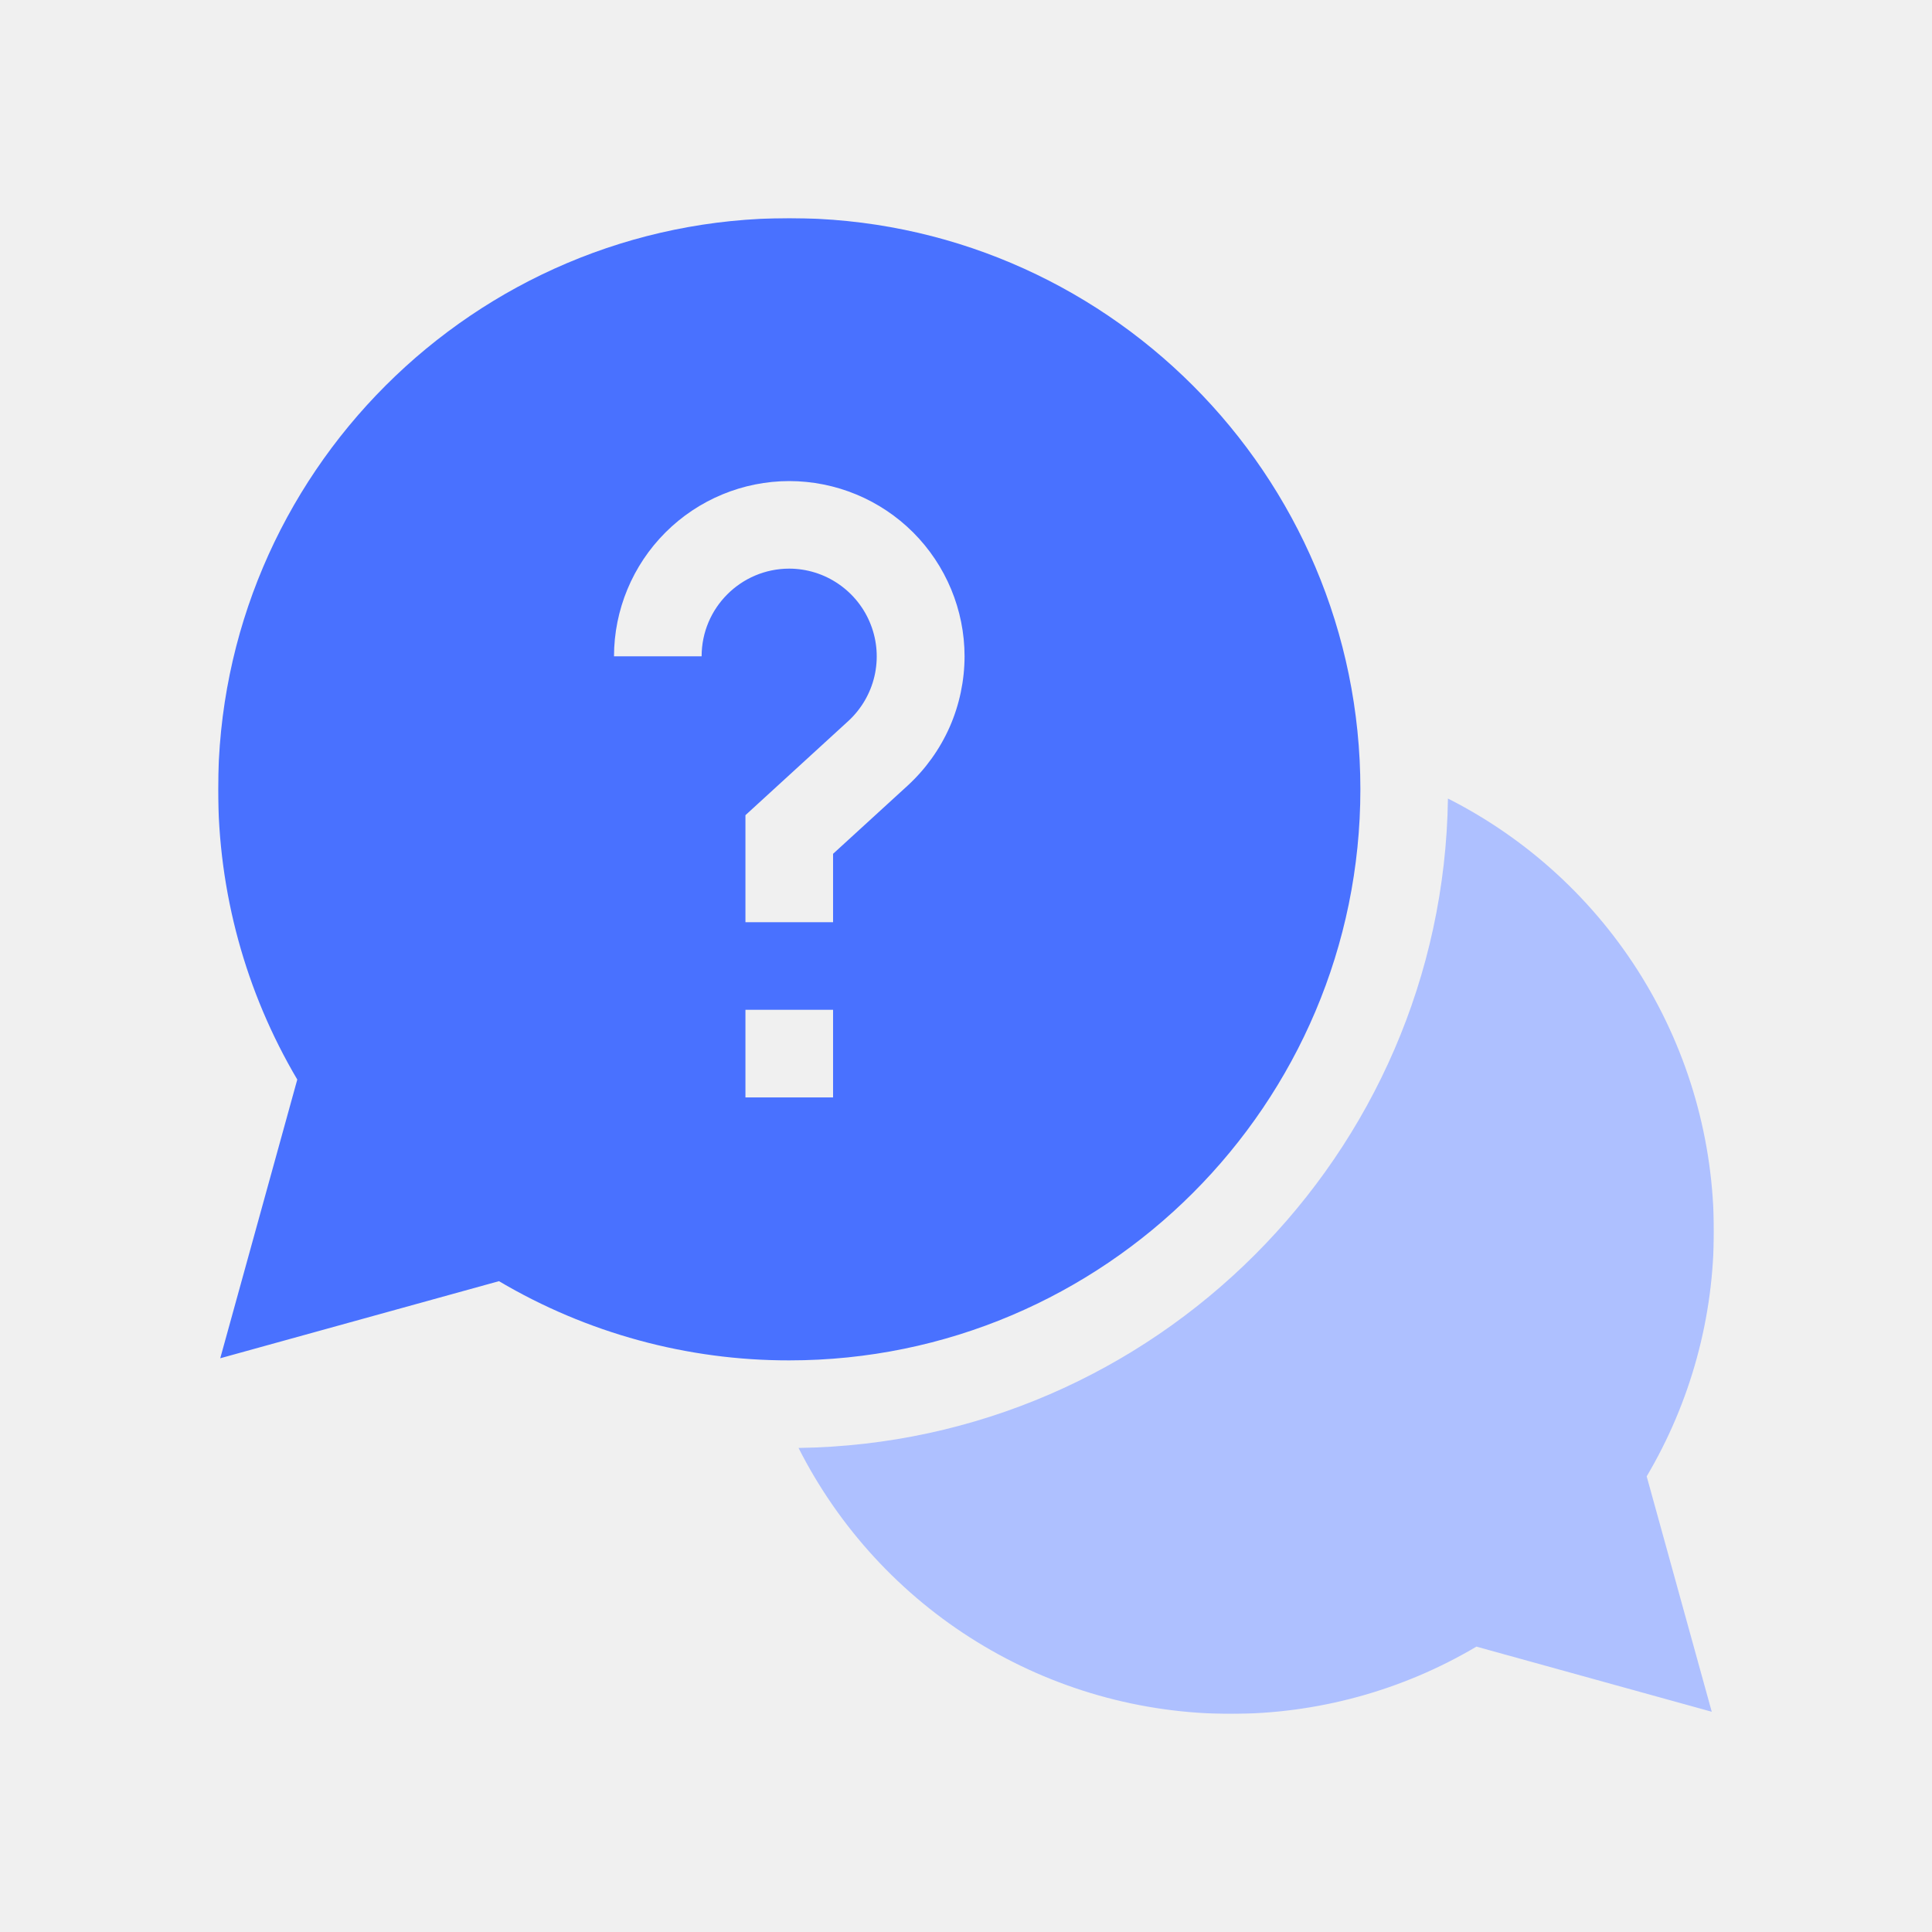
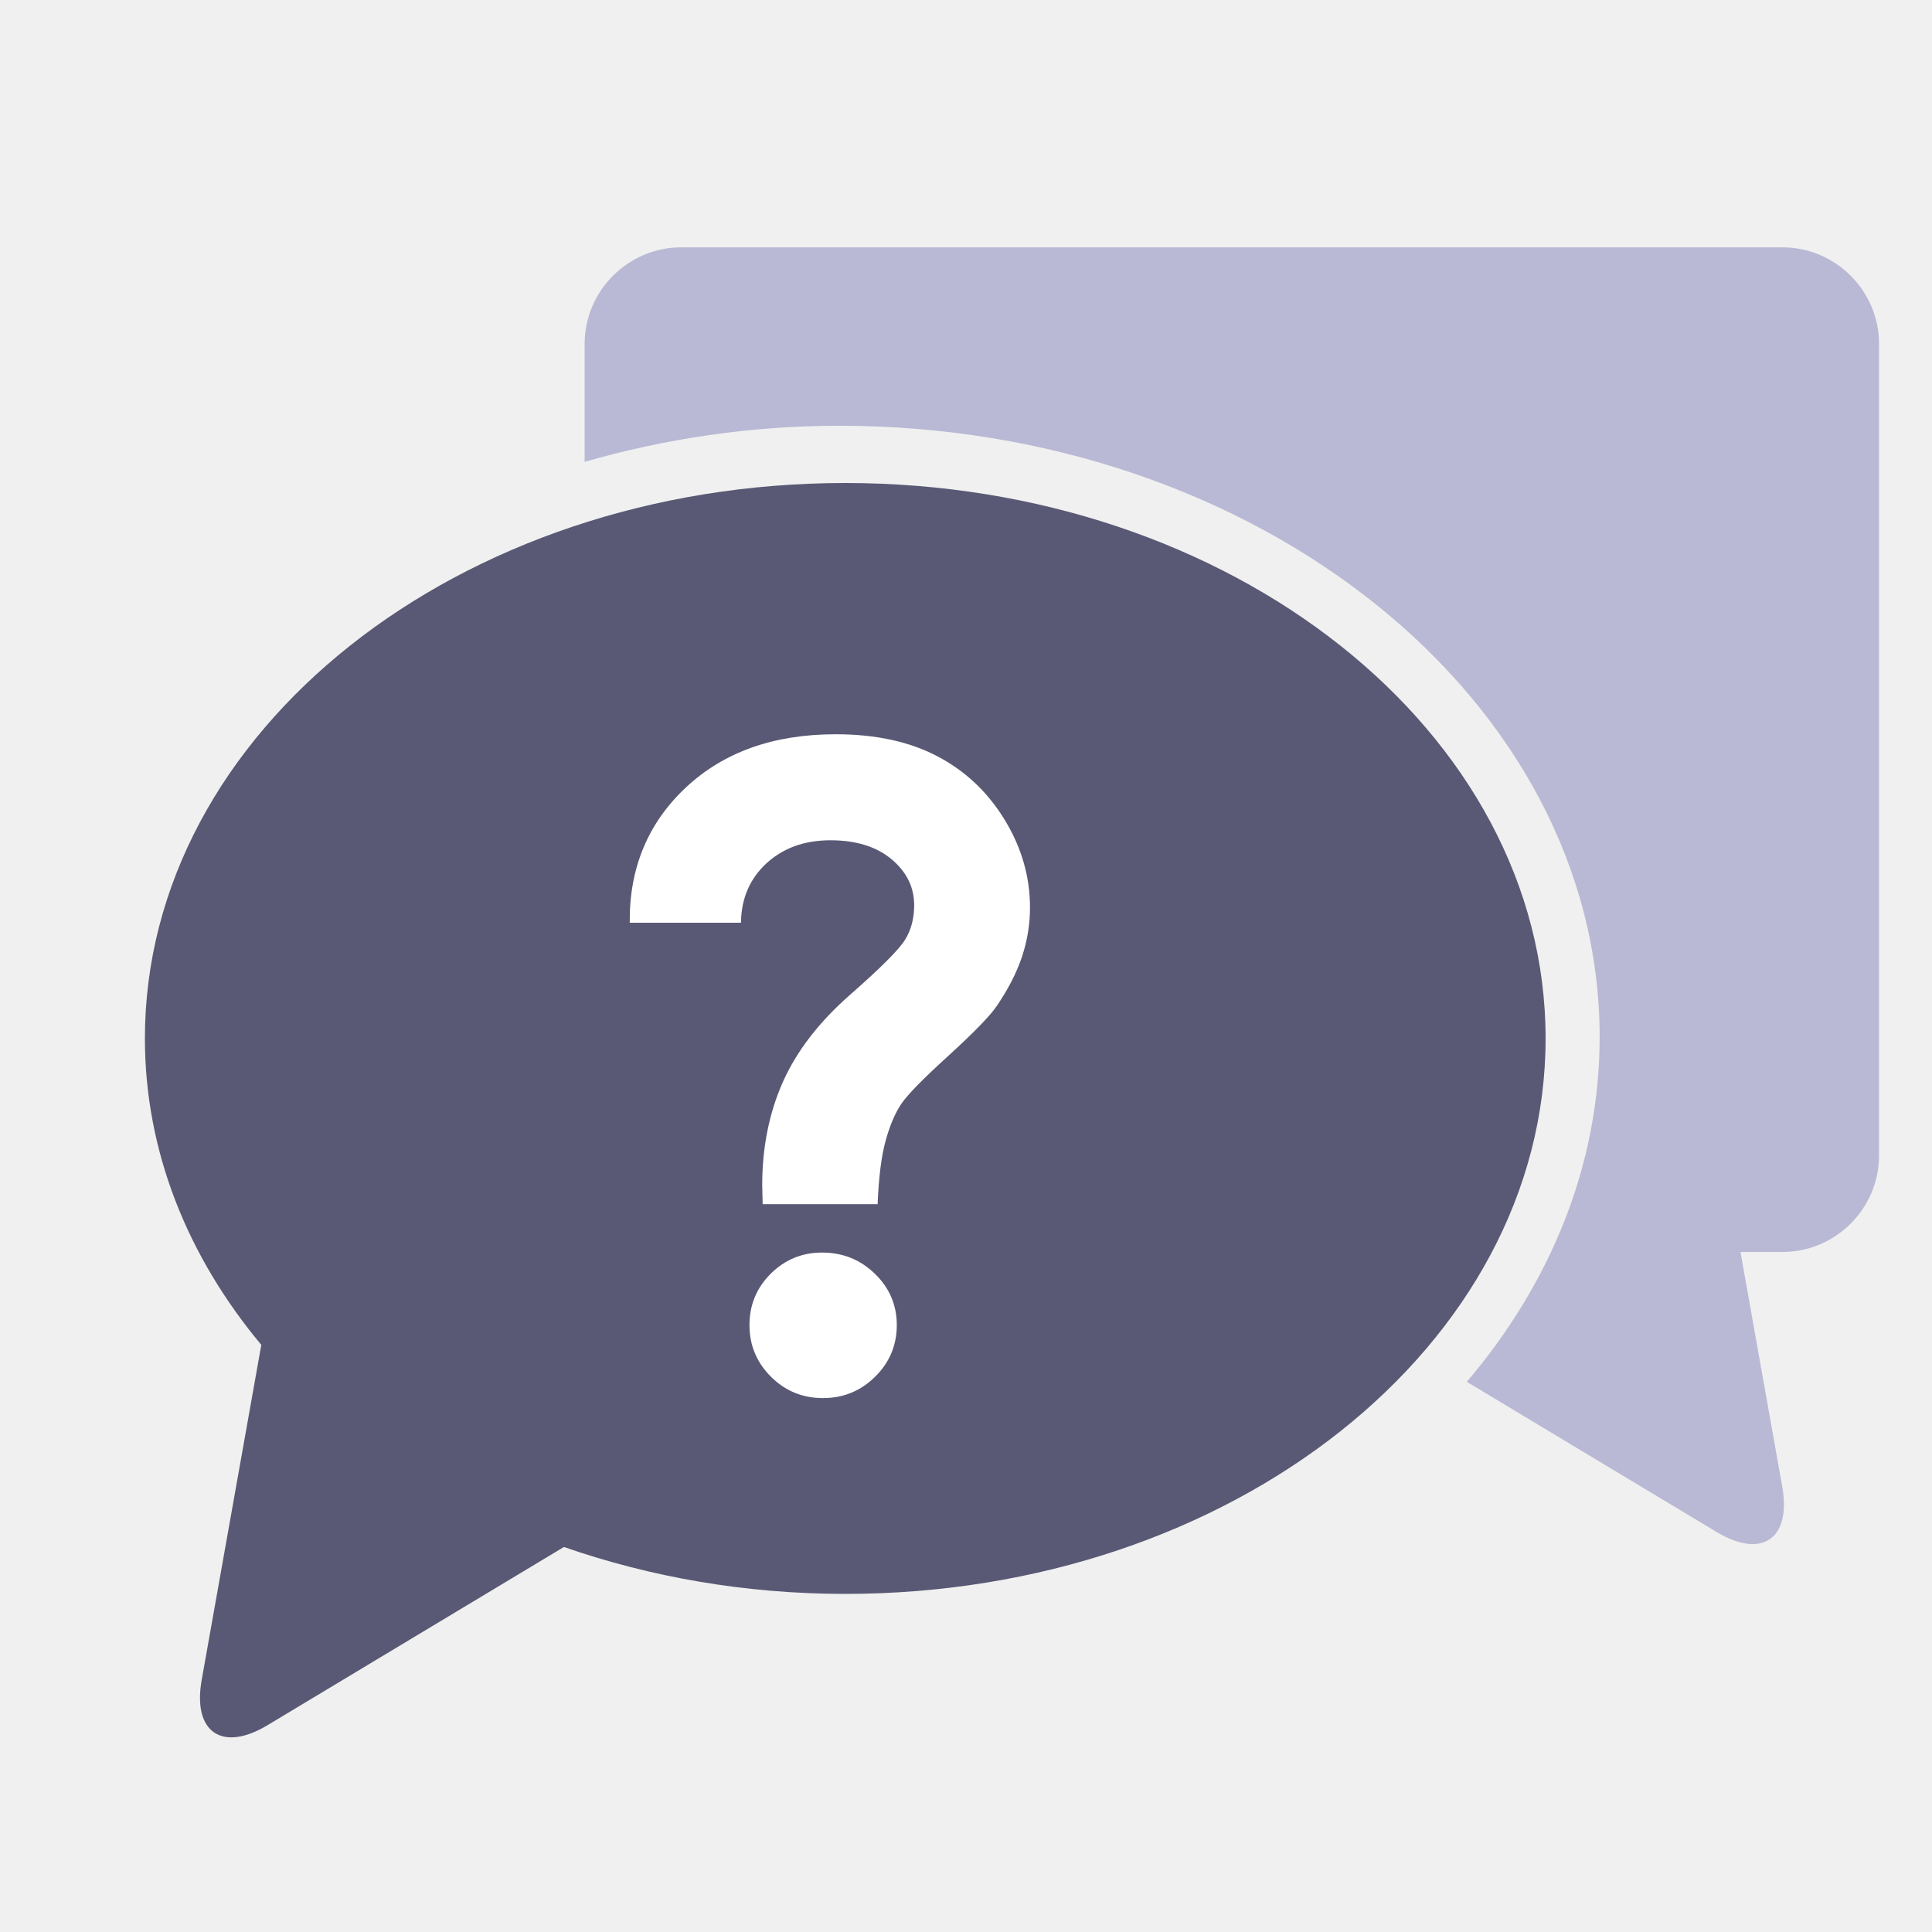
- <svg xmlns="http://www.w3.org/2000/svg" width="31" height="31" viewBox="0 0 31 31" fill="none">
-   <mask id="mask0_101_142" style="mask-type:luminance" maskUnits="userSpaceOnUse" x="3" y="3" width="25" height="25">
-     <path d="M3.5 3.5H27.5V27.5H3.5V3.5Z" fill="white" />
-   </mask>
-   <g mask="url(#mask0_101_142)">
-     <path d="M27.5 19.742C27.497 18.306 27.097 16.898 26.344 15.675C25.591 14.452 24.514 13.462 23.233 12.813C23.153 18.523 18.523 23.153 12.813 23.233C13.462 24.515 14.453 25.592 15.676 26.345C16.899 27.098 18.307 27.498 19.743 27.5C21.132 27.501 22.495 27.129 23.69 26.421L27.466 27.466L26.422 23.689C27.129 22.494 27.502 21.131 27.5 19.742Z" fill="#AEC0FF" />
-     <path d="M21.828 12.664C21.828 7.611 17.718 3.5 12.664 3.5C7.611 3.5 3.5 7.61 3.5 12.664C3.5 14.311 3.938 15.914 4.77 17.322L3.534 21.794L8.006 20.557C9.417 21.391 11.025 21.83 12.664 21.828C17.717 21.828 21.828 17.718 21.828 12.664ZM11.258 10.531H9.852C9.853 9.786 10.15 9.071 10.677 8.544C11.204 8.017 11.918 7.72 12.664 7.719C13.41 7.72 14.124 8.016 14.652 8.543C15.179 9.071 15.476 9.785 15.477 10.531C15.476 10.921 15.395 11.308 15.238 11.665C15.08 12.022 14.85 12.343 14.562 12.607L13.367 13.7V14.797H11.961V13.08L13.613 11.568C13.821 11.376 13.967 11.126 14.031 10.851C14.095 10.575 14.075 10.287 13.972 10.023C13.87 9.759 13.69 9.532 13.457 9.372C13.224 9.211 12.948 9.125 12.665 9.124C11.889 9.124 11.258 9.754 11.258 10.53V10.531ZM11.961 16.203H13.367V17.609H11.961V16.203Z" fill="#4971FF" />
+ <svg xmlns="http://www.w3.org/2000/svg" version="1.1" id="Layer_1" x="0px" y="0px" width="40px" height="40px" viewBox="0 0 40 40" enable-background="new 0 0 40 40" xml:space="preserve">
+   <g>
+     <g>
+       <g>
+         <path fill="#B9B9D5" d="M36.904,5.121h-22.8c-1.1,0-2,0.9-2,2v2.441c1.652-0.475,3.422-0.747,5.274-0.747     c8.679,0,15.741,5.677,15.741,12.657c0,2.646-1.019,5.103-2.751,7.137l5.168,3.107c0.942,0.567,1.556,0.146,1.363-0.938     l-0.864-4.857h0.869c1.1,0,2-0.9,2-2V7.121C38.904,6.021,38.004,5.121,36.904,5.121z" />
+       </g>
+     </g>
+     <path fill="#595975" d="M17.5,10C9.492,10,3,15.148,3,21.5c0,2.346,0.89,4.524,2.41,6.344l-1.234,6.936   c-0.193,1.083,0.421,1.505,1.363,0.938l6.136-3.689C13.459,32.649,15.426,33,17.5,33C25.508,33,32,27.852,32,21.5   S25.508,10,17.5,10z" />
+     <g>
+       <path fill="#FFFFFF" d="M15.341,19.104h-2.303c-0.012-1.128,0.375-2.061,1.16-2.798c0.785-0.736,1.819-1.104,3.103-1.104    c0.826,0,1.529,0.152,2.109,0.457s1.044,0.744,1.393,1.318s0.522,1.178,0.522,1.811c0,0.346-0.055,0.686-0.166,1.02    s-0.288,0.677-0.528,1.028c-0.141,0.205-0.478,0.551-1.011,1.037c-0.51,0.463-0.829,0.79-0.958,0.979    c-0.129,0.191-0.237,0.444-0.325,0.761s-0.144,0.756-0.167,1.318H15.79l-0.009-0.396c0-0.785,0.144-1.498,0.431-2.141    c0.287-0.641,0.753-1.243,1.397-1.806c0.621-0.545,0.996-0.92,1.125-1.125s0.193-0.445,0.193-0.721    c0-0.375-0.157-0.692-0.47-0.954c-0.313-0.26-0.734-0.391-1.261-0.391c-0.539,0-0.981,0.159-1.327,0.477    S15.347,18.603,15.341,19.104z M17.02,25.933c0.428,0,0.792,0.146,1.094,0.439s0.453,0.647,0.453,1.063s-0.149,0.772-0.448,1.068    c-0.299,0.295-0.659,0.443-1.081,0.443s-0.781-0.148-1.077-0.443c-0.296-0.296-0.444-0.652-0.444-1.068s0.146-0.771,0.439-1.063    S16.604,25.933,17.02,25.933z" />
+     </g>
  </g>
</svg>
